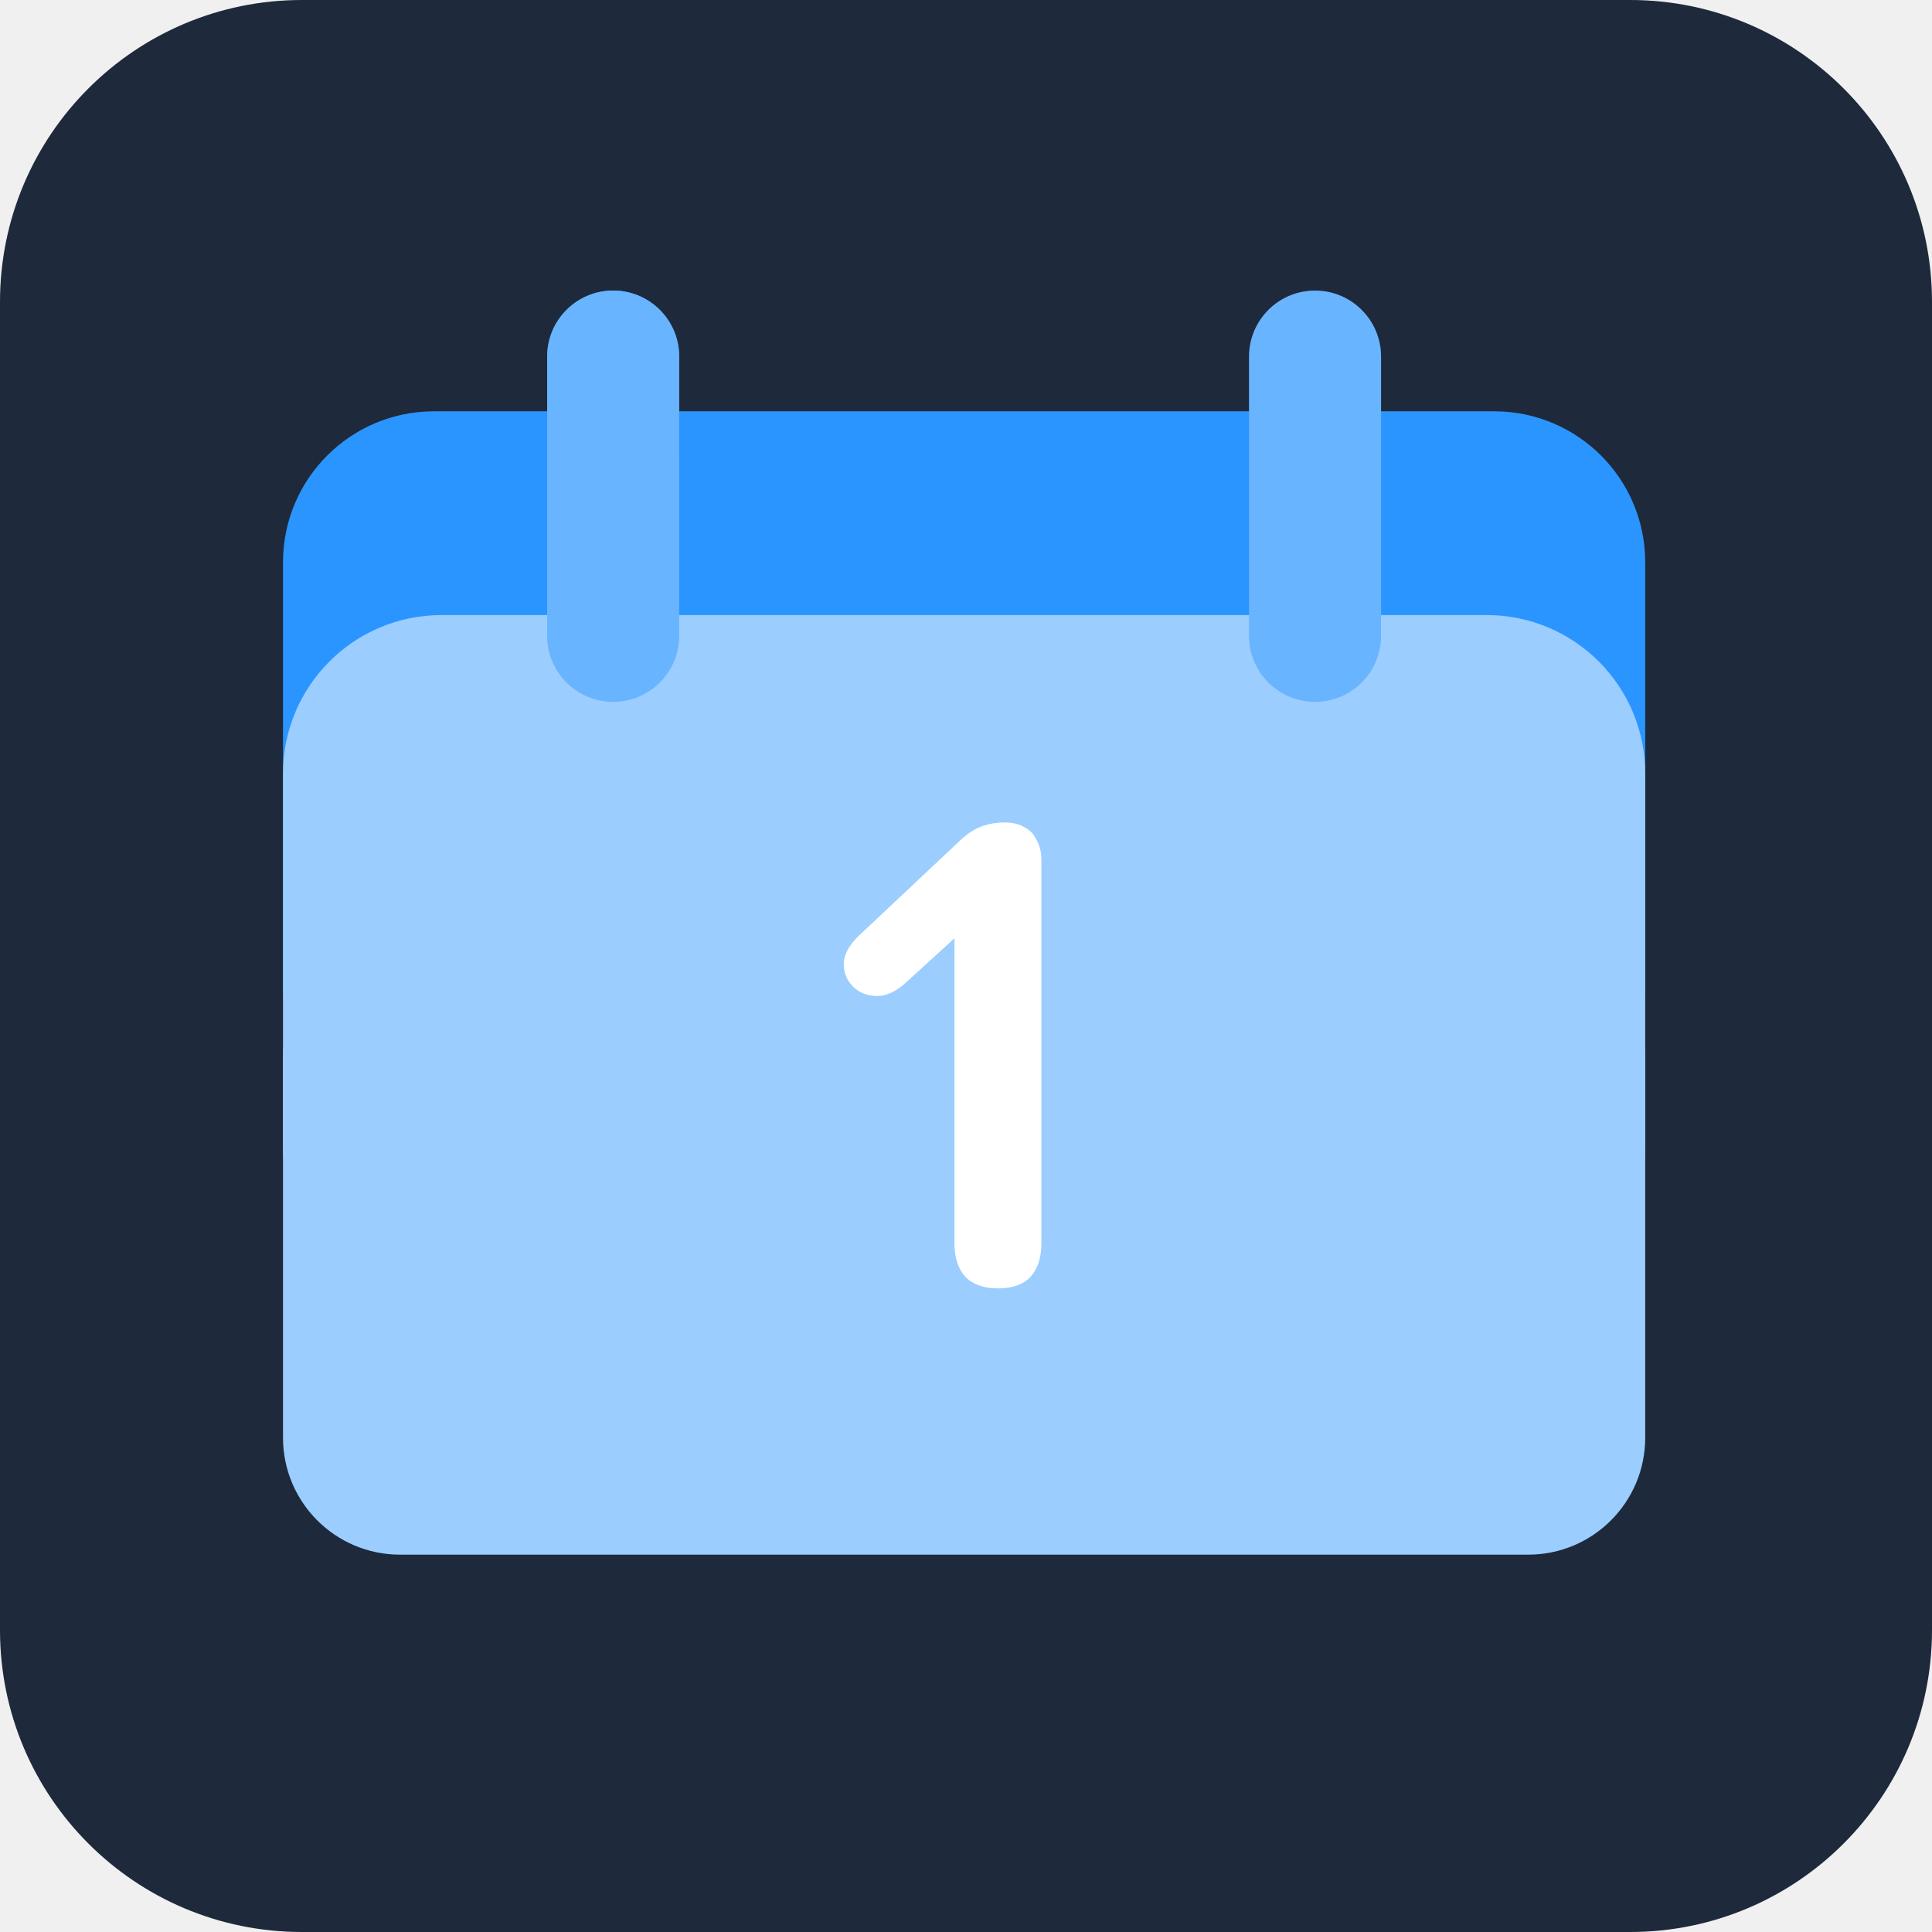
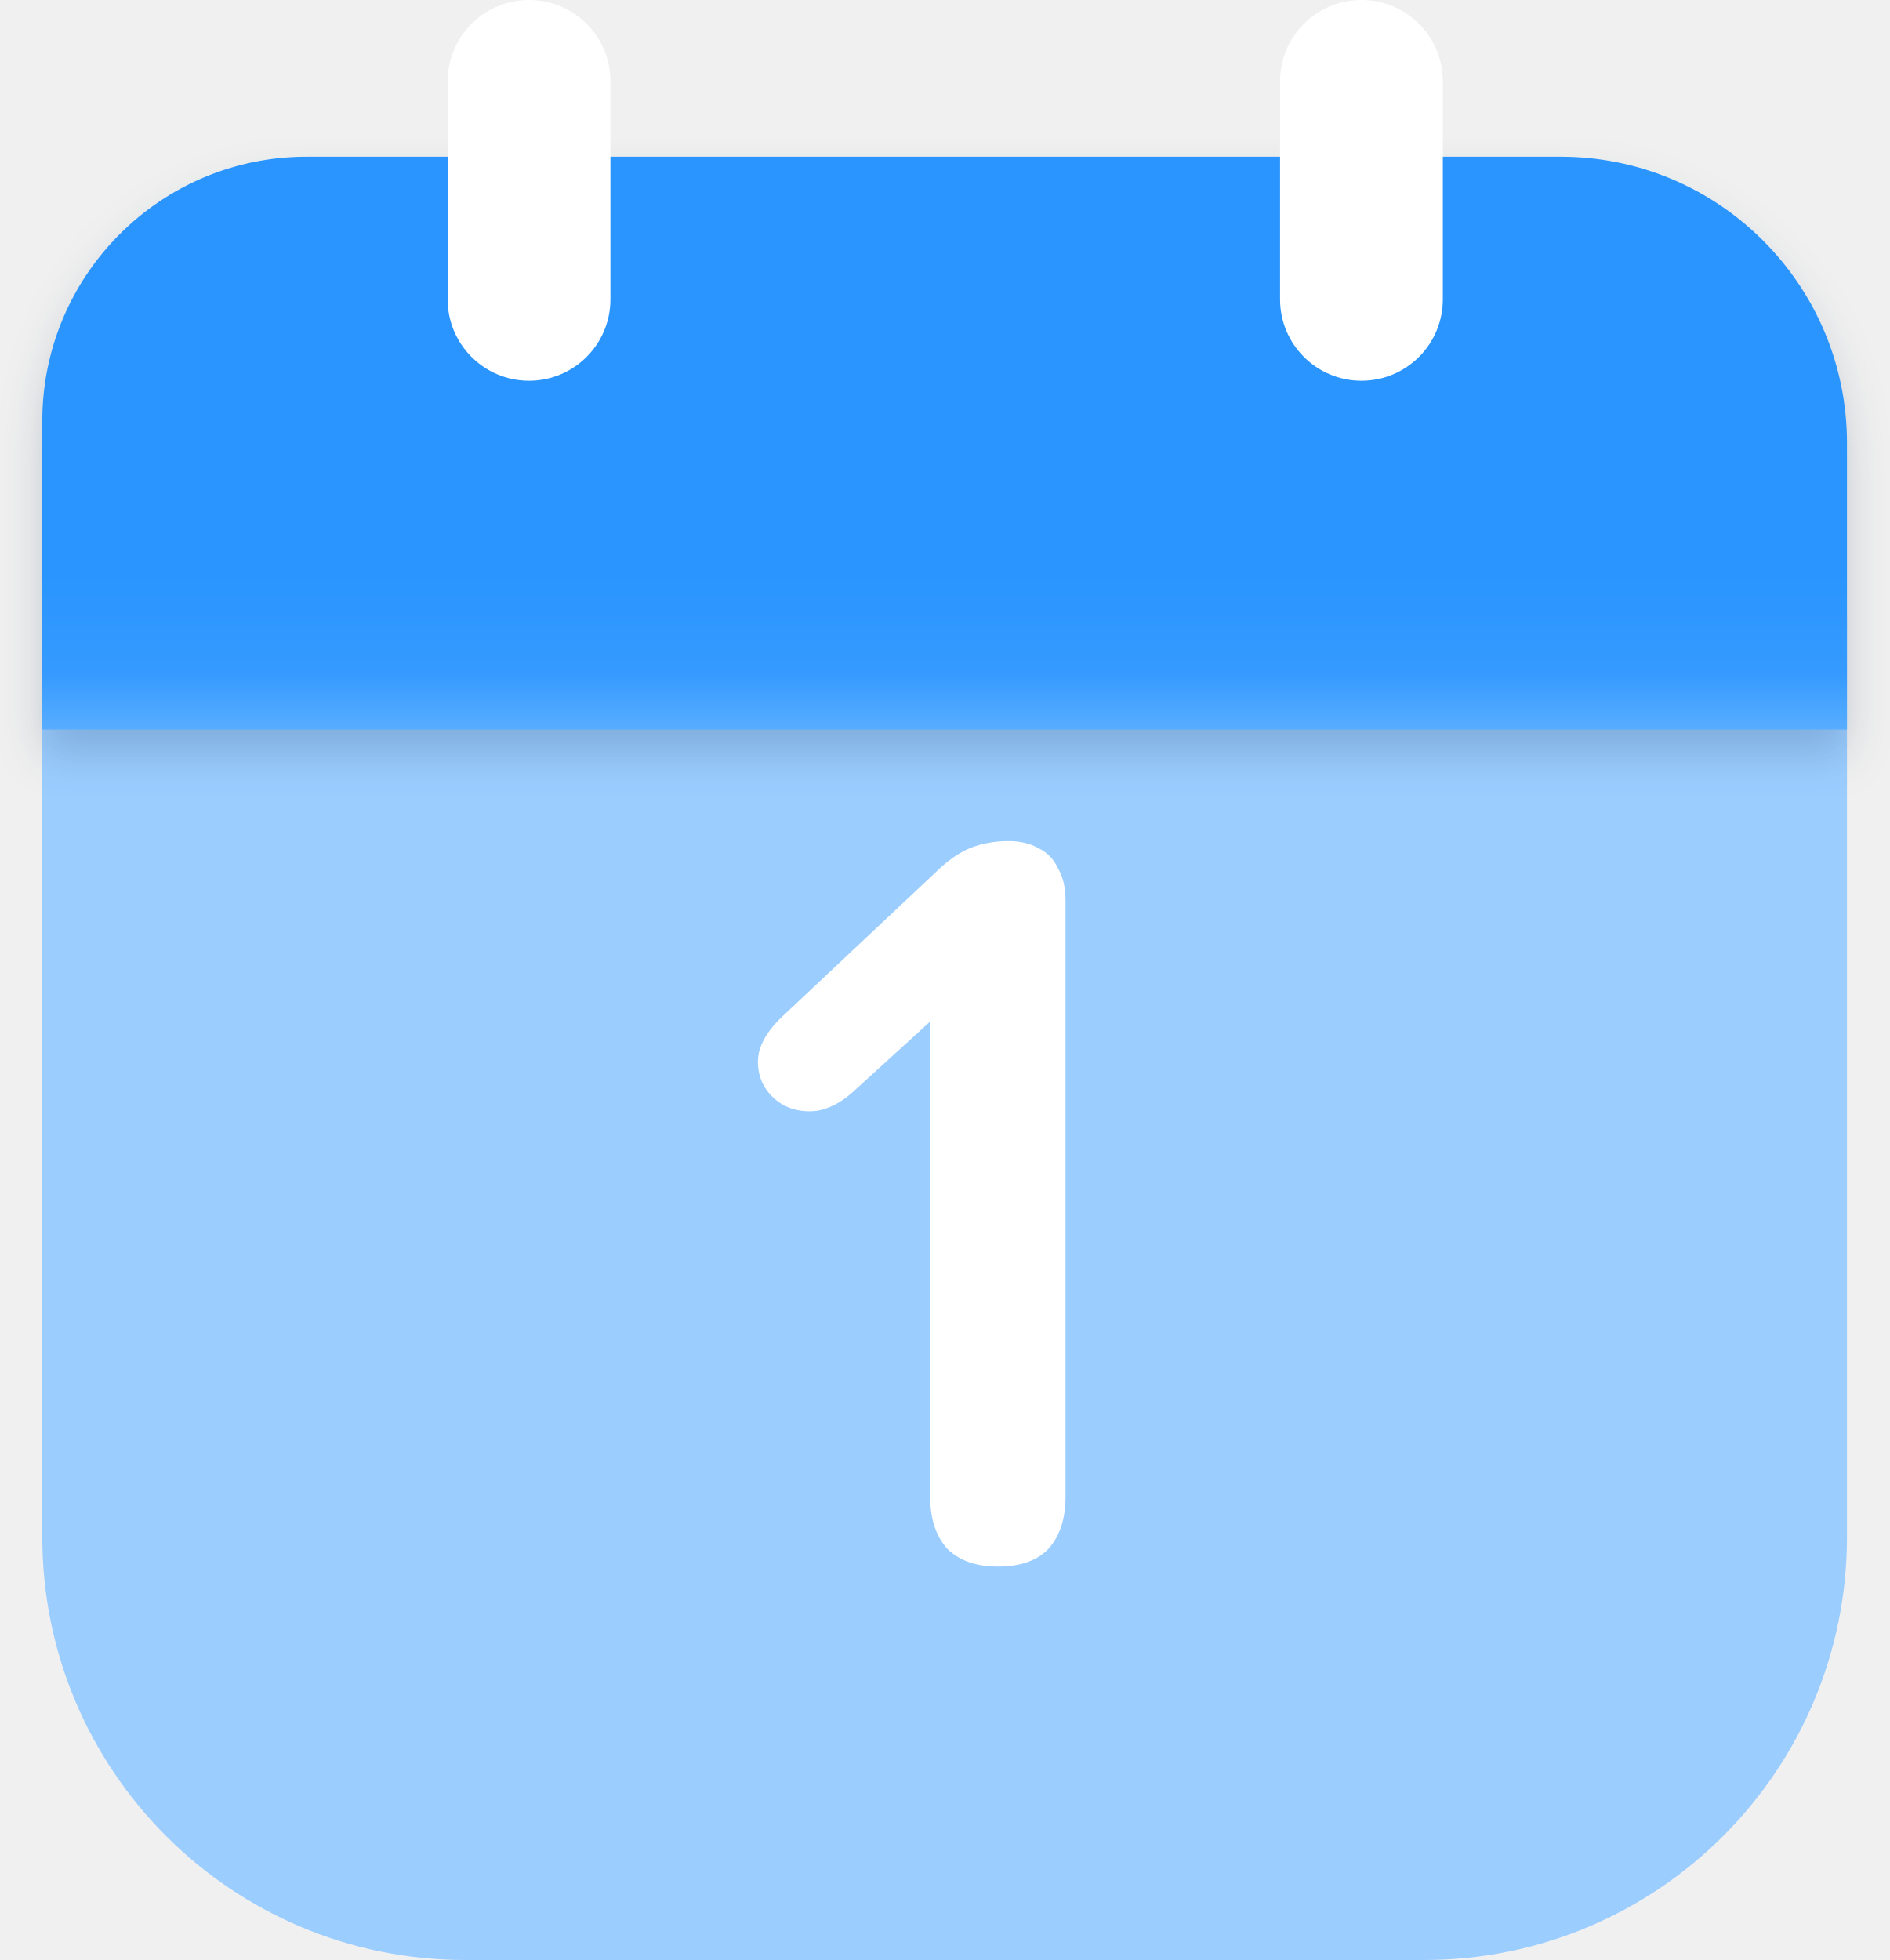
- <svg xmlns="http://www.w3.org/2000/svg" width="512" height="512" viewBox="0 0 512 512" fill="none">
-   <rect width="512" height="512" rx="80" fill="#1E293B" />
-   <rect x="436" y="302" width="361" height="193" rx="40" transform="rotate(-180 436 302)" fill="#2A95FF" />
-   <rect x="436" y="346" width="361" height="183" rx="42" transform="rotate(-180 436 346)" fill="#9BCDFF" />
-   <rect x="436" y="412" width="361" height="163" rx="31" transform="rotate(-180 436 412)" fill="#9BCDFF" />
-   <rect x="145" y="77" width="35" height="60" rx="17.5" fill="url(#paint0_linear_798_277)" />
-   <rect x="331" y="77" width="35" height="109" rx="17.5" fill="#69B4FF" />
-   <rect x="145" y="77" width="35" height="109" rx="17.5" fill="#69B4FF" />
-   <path d="M264.46 341.44C260.74 341.44 257.86 340.42 255.82 338.38C253.9 336.22 252.94 333.28 252.94 329.56V238.66H263.92L239.62 260.8C237.7 262.48 235.72 263.5 233.68 263.86C231.64 264.1 229.78 263.8 228.1 262.96C226.54 262.12 225.34 260.92 224.5 259.36C223.66 257.68 223.42 255.88 223.78 253.96C224.26 251.92 225.58 249.88 227.74 247.84L254.92 222.28C256.84 220.6 258.7 219.46 260.5 218.86C262.3 218.26 264.22 217.96 266.26 217.96C268.3 217.96 270.04 218.38 271.48 219.22C272.92 219.94 274 221.08 274.72 222.64C275.56 224.08 275.98 225.88 275.98 228.04V329.56C275.98 333.28 275.02 336.22 273.1 338.38C271.18 340.42 268.3 341.44 264.46 341.44Z" fill="white" />
+ <svg xmlns="http://www.w3.org/2000/svg" width="536" height="556" viewBox="0 0 536 556" fill="none">
+   <rect x="524" y="55" width="501" height="512" rx="120" transform="rotate(90 524 55)" fill="#9BCDFF" />
+   <path d="M283.1 444.4C276.9 444.4 272.1 442.7 268.7 439.3C265.5 435.7 263.9 430.8 263.9 424.6V273.1H282.2L241.7 310C238.5 312.8 235.2 314.5 231.8 315.1C228.4 315.5 225.3 315 222.5 313.6C219.9 312.2 217.9 310.2 216.5 307.6C215.1 304.8 214.7 301.8 215.3 298.6C216.1 295.2 218.3 291.8 221.9 288.4L267.2 245.8C270.4 243 273.5 241.1 276.5 240.1C279.5 239.1 282.7 238.6 286.1 238.6C289.5 238.6 292.4 239.3 294.8 240.7C297.2 241.9 299 243.8 300.2 246.4C301.6 248.8 302.3 251.8 302.3 255.4V424.6C302.3 430.8 300.7 435.7 297.5 439.3C294.3 442.7 289.5 444.4 283.1 444.4Z" fill="white" />
+   <g filter="url(#filter0_d_902_96)">
+     <path d="M12 119.455C12 78.034 45.579 44.455 87 44.455H442.754C487.625 44.455 524 80.83 524 125.701V206.946H12V119.455Z" fill="url(#paint0_linear_902_96)" />
+   </g>
+   <path d="M173.183 84.908C173.183 97.661 162.845 108 150.092 108C137.339 108 127 97.661 127 84.908V23.092C127 10.339 137.339 0 150.092 0C162.845 0 173.183 10.339 173.183 23.092L173.183 84.908ZM409.343 84.908C409.343 97.661 399.005 108 386.252 108C373.499 108 363.16 97.661 363.16 84.908V23.092C363.16 10.339 373.499 0 386.252 0C399.005 0 409.343 10.339 409.343 23.092V84.908Z" fill="white" />
  <defs>
-     <linearGradient id="paint0_linear_798_277" x1="162.5" y1="77" x2="162.5" y2="137" gradientUnits="userSpaceOnUse">
+     <filter id="filter0_d_902_96" x="0" y="39.455" width="536" height="186.491" filterUnits="userSpaceOnUse" color-interpolation-filters="sRGB">
+       <feFlood flood-opacity="0" result="BackgroundImageFix" />
+       <feColorMatrix in="SourceAlpha" type="matrix" values="0 0 0 0 0 0 0 0 0 0 0 0 0 0 0 0 0 0 127 0" result="hardAlpha" />
+       <feOffset dy="7" />
+       <feGaussianBlur stdDeviation="6" />
+       <feColorMatrix type="matrix" values="0 0 0 0 0.02 0 0 0 0 0.14 0 0 0 0 0.28 0 0 0 0.18 0" />
+       <feBlend mode="normal" in2="BackgroundImageFix" result="effect1_dropShadow_902_96" />
+       <feBlend mode="normal" in="SourceGraphic" in2="effect1_dropShadow_902_96" result="shape" />
+     </filter>
+     <linearGradient id="paint0_linear_902_96" x1="268" y1="44.455" x2="268" y2="206.946" gradientUnits="userSpaceOnUse">
      <stop stop-color="#2A95FF" />
-       <stop offset="1" stop-color="#195999" />
+       <stop offset="0.72" stop-color="#2A95FF" />
+       <stop offset="0.9" stop-color="#349AFF" />
+       <stop offset="1" stop-color="#58ADFF" />
    </linearGradient>
  </defs>
</svg>
